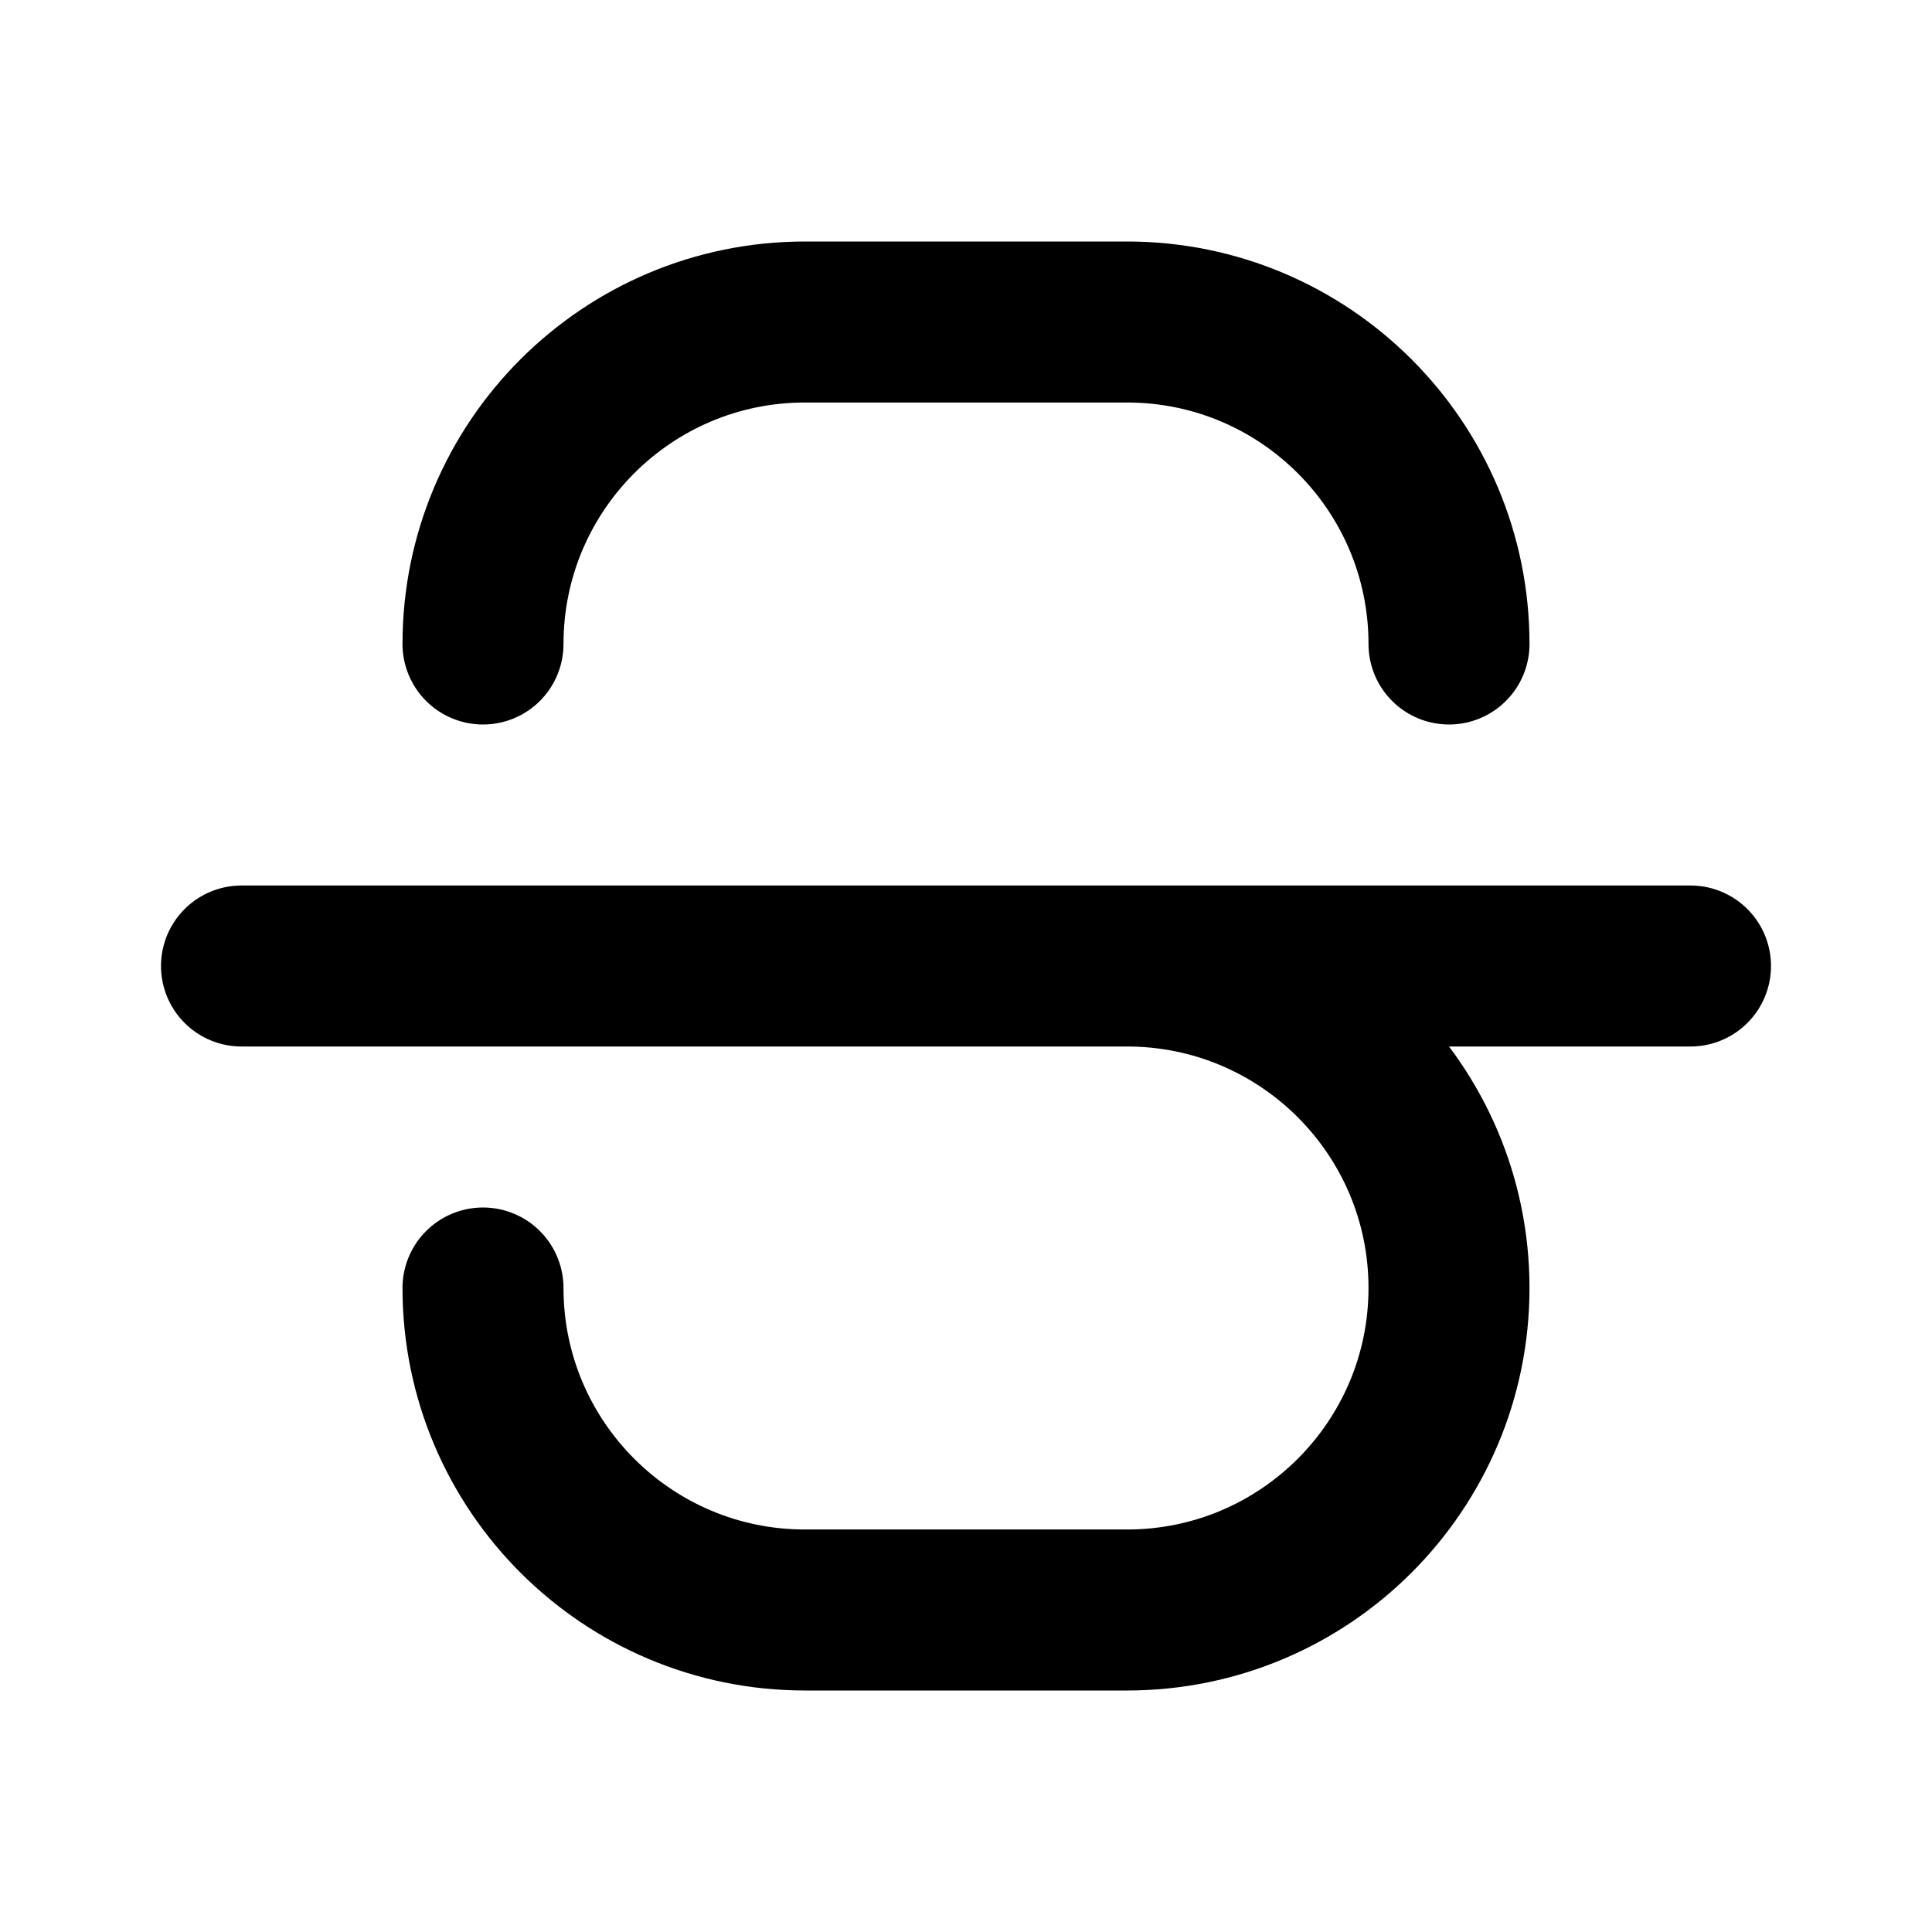
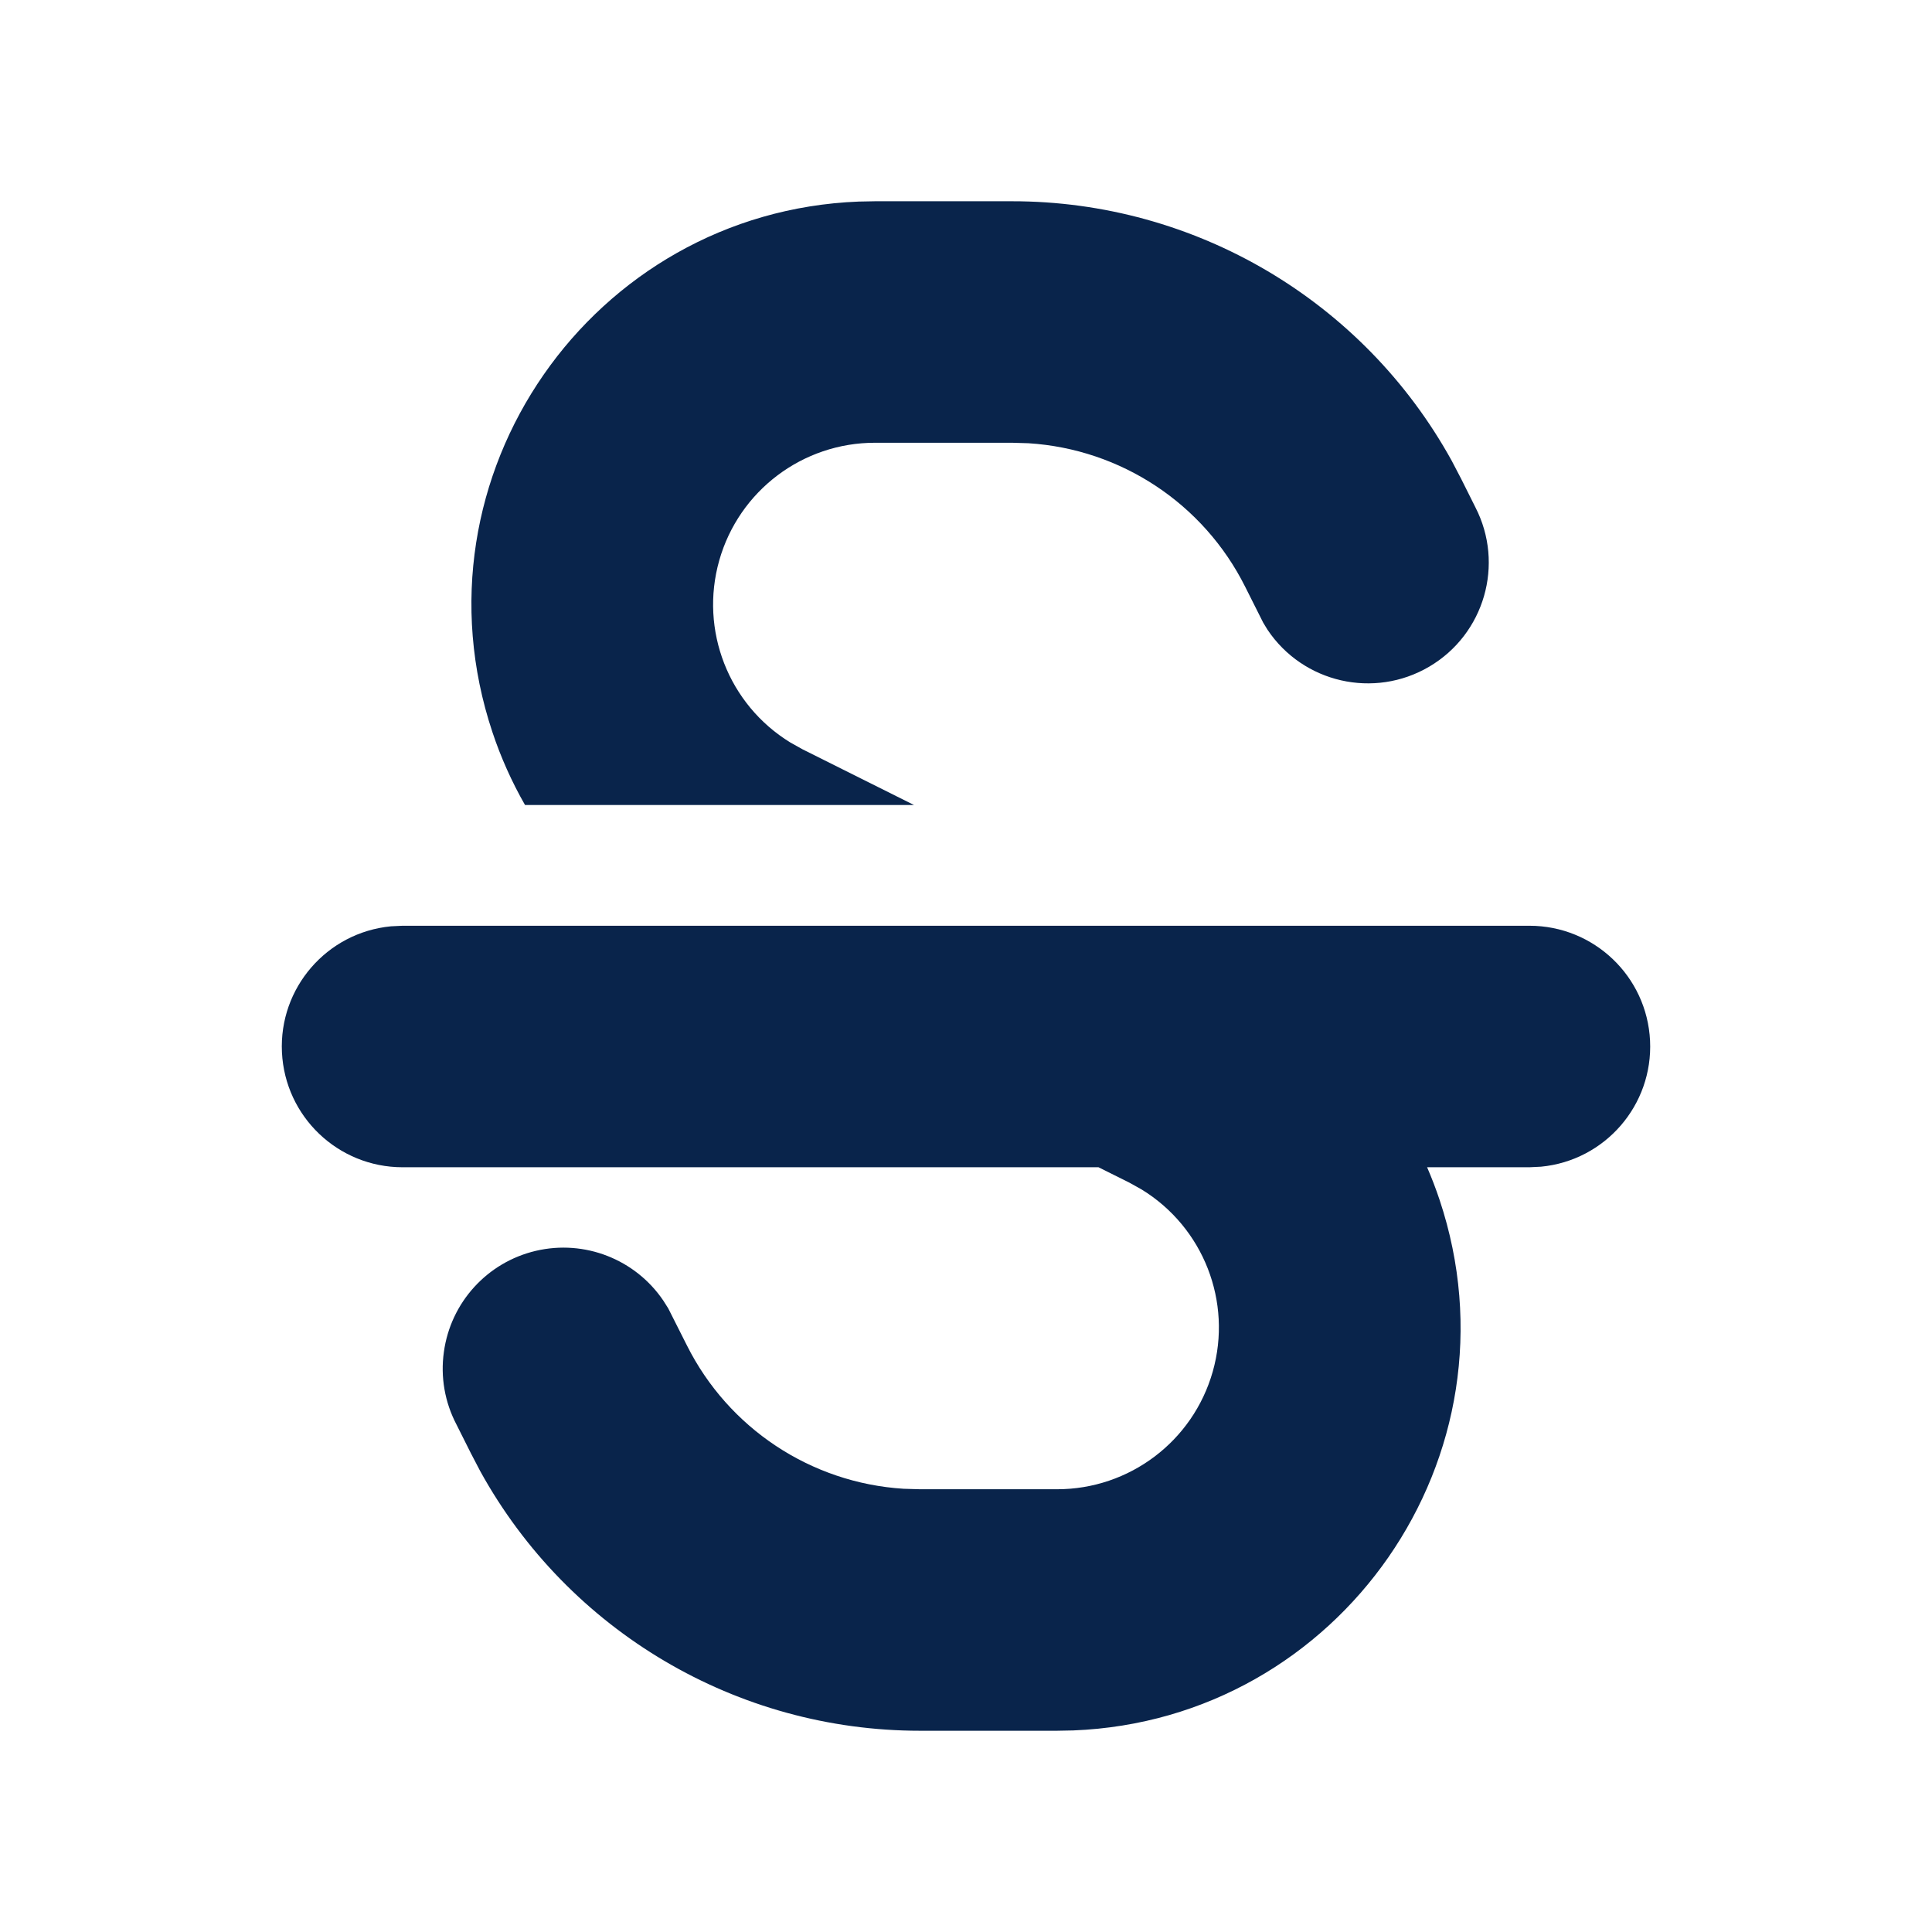
- <svg xmlns="http://www.w3.org/2000/svg" width="100%" height="100%" viewBox="0 0 24 24" fill="none">
-   <path d="M6 16C6 18.209 7.791 20 10 20H14C16.209 20 18 18.209 18 16C18 13.791 16.209 12 14 12M18 8C18 5.791 16.209 4 14 4H10C7.791 4 6 5.791 6 8M3 12H21" stroke="currentColor" stroke-width="2" stroke-linecap="round" stroke-linejoin="round" />
+ <svg xmlns="http://www.w3.org/2000/svg" width="24" height="24">
+   <g fill="none">
+     <path d="M24 0v24H0V0zM12.593 23.258l-.011.002-.071.035-.02.004-.014-.004-.071-.035c-.01-.004-.019-.001-.024.005l-.004.01-.017.428.005.02.01.013.104.074.015.004.012-.004.104-.074.012-.016.004-.017-.017-.427c-.002-.01-.009-.017-.017-.018m.265-.113-.013.002-.185.093-.01.01-.003.011.018.43.005.012.008.007.201.093c.012.004.023 0 .029-.008l.004-.014-.034-.614c-.003-.012-.01-.02-.02-.022m-.715.002a.023.023 0 0 0-.027.006l-.006.014-.034.614c0 .012.007.02.017.024l.015-.002.201-.093.01-.008.004-.011.017-.43-.003-.012-.01-.01z" />
+     <path fill="#09244B" d="M19 11.5a1.5 1.5 0 0 1 .144 2.993L19 14.5h-1.272c.057.132.109.267.155.405 1.06 3.18-1.238 6.461-4.55 6.591l-.203.004h-1.702a6.237 6.237 0 0 1-5.462-3.224l-.117-.224-.178-.355a1.49 1.49 0 0 1-.157-.902 1.499 1.499 0 0 1 2.725-.64l.062.098.231.458a3.237 3.237 0 0 0 2.692 1.783l.204.006h1.701a2.01 2.01 0 0 0 1.054-3.723l-.154-.086-.383-.191H5a1.5 1.5 0 0 1-.144-2.993L5 11.5zm-6.428-9a6.237 6.237 0 0 1 5.462 3.224l.117.224.176.352a1.501 1.501 0 0 1-2.582 1.522l-.053-.087-.224-.446a3.237 3.237 0 0 0-2.692-1.783l-.204-.006h-1.701a2.01 2.01 0 0 0-1.054 3.723l.154.086 1.383.691H6.522a5.01 5.01 0 0 1-.405-.905c-1.06-3.18 1.238-6.461 4.55-6.591l.204-.004z" />
+   </g>
</svg>
